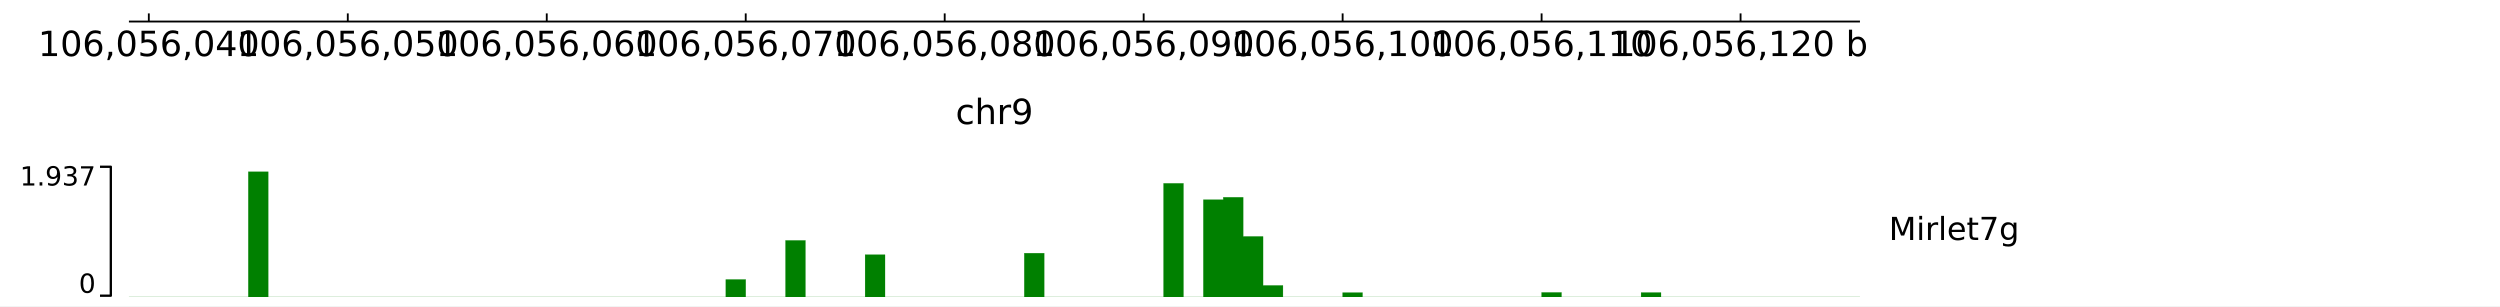
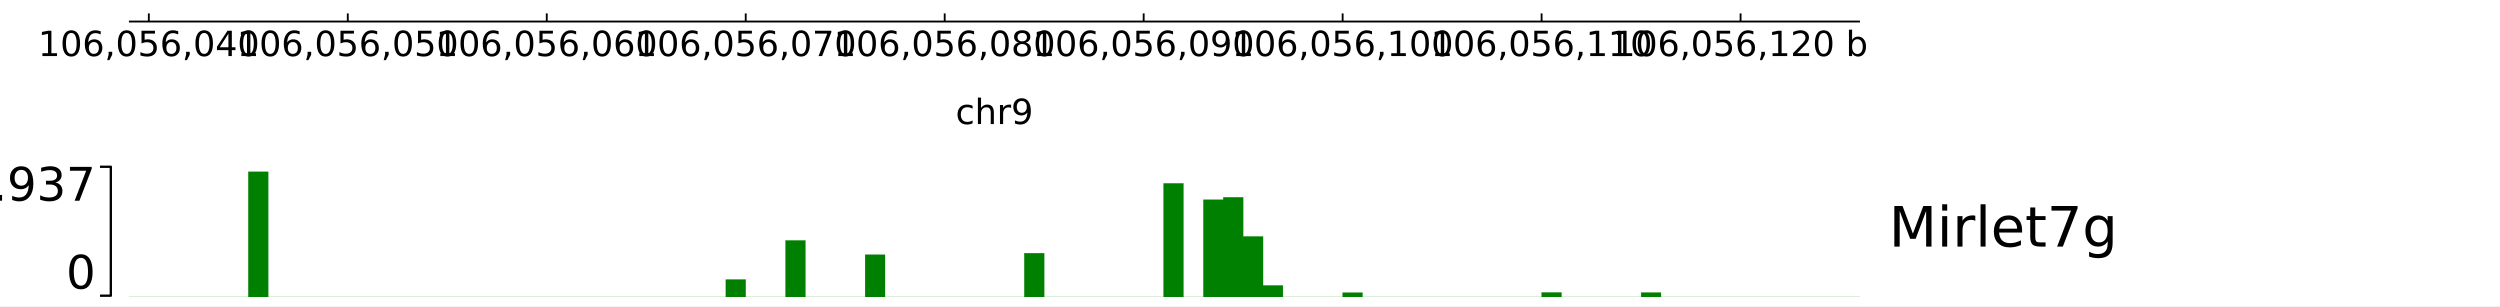
<svg xmlns="http://www.w3.org/2000/svg" xmlns:xlink="http://www.w3.org/1999/xlink" width="1077.165pt" height="131.932pt" viewBox="0 0 1077.165 131.932" version="1.1">
  <defs>
    <style type="text/css">*{stroke-linejoin: round; stroke-linecap: butt}</style>
  </defs>
  <g id="figure_1">
    <g id="patch_1">
      <path d="M 0 131.932  L 1077.165 131.932  L 1077.165 0  L 0 0  z " style="fill: #ffffff" />
    </g>
    <g id="axes_1">
      <g id="mpl_toolkits.axisartist.axis_artist_1">
        <defs>
-           <path id="mb46569df57" d="M 0 0  L 0 -3.5  " style="stroke: #000000; stroke-width: 0.8" />
+           <path id="m7ec5754e52" d="M 0 0  L 0 -3.5  " style="stroke: #000000; stroke-width: 0.8" />
        </defs>
        <g>
-           <use xlink:href="#mb46569df57" x="64.121" y="9.273" style="fill: none; stroke: #000000; stroke-width: 0.8" />
-         </g>
-         <g>
-           <use xlink:href="#mb46569df57" x="149.851" y="9.273" style="fill: none; stroke: #000000; stroke-width: 0.8" />
-         </g>
-         <g>
-           <use xlink:href="#mb46569df57" x="235.58" y="9.273" style="fill: none; stroke: #000000; stroke-width: 0.8" />
-         </g>
-         <g>
-           <use xlink:href="#mb46569df57" x="321.309" y="9.273" style="fill: none; stroke: #000000; stroke-width: 0.8" />
-         </g>
-         <g>
-           <use xlink:href="#mb46569df57" x="407.038" y="9.273" style="fill: none; stroke: #000000; stroke-width: 0.8" />
-         </g>
-         <g>
-           <use xlink:href="#mb46569df57" x="492.767" y="9.273" style="fill: none; stroke: #000000; stroke-width: 0.8" />
-         </g>
-         <g>
-           <use xlink:href="#mb46569df57" x="578.496" y="9.273" style="fill: none; stroke: #000000; stroke-width: 0.8" />
-         </g>
-         <g>
-           <use xlink:href="#mb46569df57" x="664.226" y="9.273" style="fill: none; stroke: #000000; stroke-width: 0.8" />
-         </g>
-         <g>
-           <use xlink:href="#mb46569df57" x="749.955" y="9.273" style="fill: none; stroke: #000000; stroke-width: 0.8" />
+           <use xlink:href="#m7ec5754e52" x="64.121" y="9.273" style="fill: none; stroke: #000000; stroke-width: 0.8" />
+         </g>
+         <g>
+           <use xlink:href="#m7ec5754e52" x="149.851" y="9.273" style="fill: none; stroke: #000000; stroke-width: 0.8" />
+         </g>
+         <g>
+           <use xlink:href="#m7ec5754e52" x="235.58" y="9.273" style="fill: none; stroke: #000000; stroke-width: 0.8" />
+         </g>
+         <g>
+           <use xlink:href="#m7ec5754e52" x="321.309" y="9.273" style="fill: none; stroke: #000000; stroke-width: 0.8" />
+         </g>
+         <g>
+           <use xlink:href="#m7ec5754e52" x="407.038" y="9.273" style="fill: none; stroke: #000000; stroke-width: 0.8" />
+         </g>
+         <g>
+           <use xlink:href="#m7ec5754e52" x="492.767" y="9.273" style="fill: none; stroke: #000000; stroke-width: 0.8" />
+         </g>
+         <g>
+           <use xlink:href="#m7ec5754e52" x="578.496" y="9.273" style="fill: none; stroke: #000000; stroke-width: 0.8" />
+         </g>
+         <g>
+           <use xlink:href="#m7ec5754e52" x="664.226" y="9.273" style="fill: none; stroke: #000000; stroke-width: 0.8" />
+         </g>
+         <g>
+           <use xlink:href="#m7ec5754e52" x="749.955" y="9.273" style="fill: none; stroke: #000000; stroke-width: 0.8" />
        </g>
        <g id="text_1">
          <g transform="translate(16.40728 24.17057)scale(0.15 -0.15)">
            <defs>
              <path id="DejaVuSans-31" d="M 794 531  L 1825 531  L 1825 4091  L 703 3866  L 703 4441  L 1819 4666  L 2450 4666  L 2450 531  L 3481 531  L 3481 0  L 794 0  L 794 531  z " transform="scale(0.015625)" />
              <path id="DejaVuSans-30" d="M 2034 4250  Q 1547 4250 1301 3770  Q 1056 3291 1056 2328  Q 1056 1369 1301 889  Q 1547 409 2034 409  Q 2525 409 2770 889  Q 3016 1369 3016 2328  Q 3016 3291 2770 3770  Q 2525 4250 2034 4250  z M 2034 4750  Q 2819 4750 3233 4129  Q 3647 3509 3647 2328  Q 3647 1150 3233 529  Q 2819 -91 2034 -91  Q 1250 -91 836 529  Q 422 1150 422 2328  Q 422 3509 836 4129  Q 1250 4750 2034 4750  z " transform="scale(0.015625)" />
              <path id="DejaVuSans-36" d="M 2113 2584  Q 1688 2584 1439 2293  Q 1191 2003 1191 1497  Q 1191 994 1439 701  Q 1688 409 2113 409  Q 2538 409 2786 701  Q 3034 994 3034 1497  Q 3034 2003 2786 2293  Q 2538 2584 2113 2584  z M 3366 4563  L 3366 3988  Q 3128 4100 2886 4159  Q 2644 4219 2406 4219  Q 1781 4219 1451 3797  Q 1122 3375 1075 2522  Q 1259 2794 1537 2939  Q 1816 3084 2150 3084  Q 2853 3084 3261 2657  Q 3669 2231 3669 1497  Q 3669 778 3244 343  Q 2819 -91 2113 -91  Q 1303 -91 875 529  Q 447 1150 447 2328  Q 447 3434 972 4092  Q 1497 4750 2381 4750  Q 2619 4750 2861 4703  Q 3103 4656 3366 4563  z " transform="scale(0.015625)" />
              <path id="DejaVuSans-2c" d="M 750 794  L 1409 794  L 1409 256  L 897 -744  L 494 -744  L 750 256  L 750 794  z " transform="scale(0.015625)" />
              <path id="DejaVuSans-35" d="M 691 4666  L 3169 4666  L 3169 4134  L 1269 4134  L 1269 2991  Q 1406 3038 1543 3061  Q 1681 3084 1819 3084  Q 2600 3084 3056 2656  Q 3513 2228 3513 1497  Q 3513 744 3044 326  Q 2575 -91 1722 -91  Q 1428 -91 1123 -41  Q 819 9 494 109  L 494 744  Q 775 591 1075 516  Q 1375 441 1709 441  Q 2250 441 2565 725  Q 2881 1009 2881 1497  Q 2881 1984 2565 2268  Q 2250 2553 1709 2553  Q 1456 2553 1204 2497  Q 953 2441 691 2322  L 691 4666  z " transform="scale(0.015625)" />
              <path id="DejaVuSans-34" d="M 2419 4116  L 825 1625  L 2419 1625  L 2419 4116  z M 2253 4666  L 3047 4666  L 3047 1625  L 3713 1625  L 3713 1100  L 3047 1100  L 3047 0  L 2419 0  L 2419 1100  L 313 1100  L 313 1709  L 2253 4666  z " transform="scale(0.015625)" />
            </defs>
            <use xlink:href="#DejaVuSans-31" />
            <use xlink:href="#DejaVuSans-30" x="63.623" />
            <use xlink:href="#DejaVuSans-36" x="127.246" />
            <use xlink:href="#DejaVuSans-2c" x="190.869" />
            <use xlink:href="#DejaVuSans-30" x="222.656" />
            <use xlink:href="#DejaVuSans-35" x="286.279" />
            <use xlink:href="#DejaVuSans-36" x="349.902" />
            <use xlink:href="#DejaVuSans-2c" x="413.525" />
            <use xlink:href="#DejaVuSans-30" x="445.312" />
            <use xlink:href="#DejaVuSans-34" x="508.936" />
            <use xlink:href="#DejaVuSans-30" x="572.559" />
          </g>
        </g>
        <g id="text_2">
          <g transform="translate(102.1365 24.17057)scale(0.15 -0.15)">
            <use xlink:href="#DejaVuSans-31" />
            <use xlink:href="#DejaVuSans-30" x="63.623" />
            <use xlink:href="#DejaVuSans-36" x="127.246" />
            <use xlink:href="#DejaVuSans-2c" x="190.869" />
            <use xlink:href="#DejaVuSans-30" x="222.656" />
            <use xlink:href="#DejaVuSans-35" x="286.279" />
            <use xlink:href="#DejaVuSans-36" x="349.902" />
            <use xlink:href="#DejaVuSans-2c" x="413.525" />
            <use xlink:href="#DejaVuSans-30" x="445.312" />
            <use xlink:href="#DejaVuSans-35" x="508.936" />
            <use xlink:href="#DejaVuSans-30" x="572.559" />
          </g>
        </g>
        <g id="text_3">
          <g transform="translate(187.8657 24.17057)scale(0.15 -0.15)">
            <use xlink:href="#DejaVuSans-31" />
            <use xlink:href="#DejaVuSans-30" x="63.623" />
            <use xlink:href="#DejaVuSans-36" x="127.246" />
            <use xlink:href="#DejaVuSans-2c" x="190.869" />
            <use xlink:href="#DejaVuSans-30" x="222.656" />
            <use xlink:href="#DejaVuSans-35" x="286.279" />
            <use xlink:href="#DejaVuSans-36" x="349.902" />
            <use xlink:href="#DejaVuSans-2c" x="413.525" />
            <use xlink:href="#DejaVuSans-30" x="445.312" />
            <use xlink:href="#DejaVuSans-36" x="508.936" />
            <use xlink:href="#DejaVuSans-30" x="572.559" />
          </g>
        </g>
        <g id="text_4">
          <g transform="translate(273.5949 24.17057)scale(0.15 -0.15)">
            <defs>
              <path id="DejaVuSans-37" d="M 525 4666  L 3525 4666  L 3525 4397  L 1831 0  L 1172 0  L 2766 4134  L 525 4134  L 525 4666  z " transform="scale(0.015625)" />
            </defs>
            <use xlink:href="#DejaVuSans-31" />
            <use xlink:href="#DejaVuSans-30" x="63.623" />
            <use xlink:href="#DejaVuSans-36" x="127.246" />
            <use xlink:href="#DejaVuSans-2c" x="190.869" />
            <use xlink:href="#DejaVuSans-30" x="222.656" />
            <use xlink:href="#DejaVuSans-35" x="286.279" />
            <use xlink:href="#DejaVuSans-36" x="349.902" />
            <use xlink:href="#DejaVuSans-2c" x="413.525" />
            <use xlink:href="#DejaVuSans-30" x="445.312" />
            <use xlink:href="#DejaVuSans-37" x="508.936" />
            <use xlink:href="#DejaVuSans-30" x="572.559" />
          </g>
        </g>
        <g id="text_5">
          <g transform="translate(359.324 24.17057)scale(0.15 -0.15)">
            <defs>
              <path id="DejaVuSans-38" d="M 2034 2216  Q 1584 2216 1326 1975  Q 1069 1734 1069 1313  Q 1069 891 1326 650  Q 1584 409 2034 409  Q 2484 409 2743 651  Q 3003 894 3003 1313  Q 3003 1734 2745 1975  Q 2488 2216 2034 2216  z M 1403 2484  Q 997 2584 770 2862  Q 544 3141 544 3541  Q 544 4100 942 4425  Q 1341 4750 2034 4750  Q 2731 4750 3128 4425  Q 3525 4100 3525 3541  Q 3525 3141 3298 2862  Q 3072 2584 2669 2484  Q 3125 2378 3379 2068  Q 3634 1759 3634 1313  Q 3634 634 3220 271  Q 2806 -91 2034 -91  Q 1263 -91 848 271  Q 434 634 434 1313  Q 434 1759 690 2068  Q 947 2378 1403 2484  z M 1172 3481  Q 1172 3119 1398 2916  Q 1625 2713 2034 2713  Q 2441 2713 2670 2916  Q 2900 3119 2900 3481  Q 2900 3844 2670 4047  Q 2441 4250 2034 4250  Q 1625 4250 1398 4047  Q 1172 3844 1172 3481  z " transform="scale(0.015625)" />
            </defs>
            <use xlink:href="#DejaVuSans-31" />
            <use xlink:href="#DejaVuSans-30" x="63.623" />
            <use xlink:href="#DejaVuSans-36" x="127.246" />
            <use xlink:href="#DejaVuSans-2c" x="190.869" />
            <use xlink:href="#DejaVuSans-30" x="222.656" />
            <use xlink:href="#DejaVuSans-35" x="286.279" />
            <use xlink:href="#DejaVuSans-36" x="349.902" />
            <use xlink:href="#DejaVuSans-2c" x="413.525" />
            <use xlink:href="#DejaVuSans-30" x="445.312" />
            <use xlink:href="#DejaVuSans-38" x="508.936" />
            <use xlink:href="#DejaVuSans-30" x="572.559" />
          </g>
        </g>
        <g id="text_6">
          <g transform="translate(445.0532 24.17057)scale(0.15 -0.15)">
            <defs>
              <path id="DejaVuSans-39" d="M 703 97  L 703 672  Q 941 559 1184 500  Q 1428 441 1663 441  Q 2288 441 2617 861  Q 2947 1281 2994 2138  Q 2813 1869 2534 1725  Q 2256 1581 1919 1581  Q 1219 1581 811 2004  Q 403 2428 403 3163  Q 403 3881 828 4315  Q 1253 4750 1959 4750  Q 2769 4750 3195 4129  Q 3622 3509 3622 2328  Q 3622 1225 3098 567  Q 2575 -91 1691 -91  Q 1453 -91 1209 -44  Q 966 3 703 97  z M 1959 2075  Q 2384 2075 2632 2365  Q 2881 2656 2881 3163  Q 2881 3666 2632 3958  Q 2384 4250 1959 4250  Q 1534 4250 1286 3958  Q 1038 3666 1038 3163  Q 1038 2656 1286 2365  Q 1534 2075 1959 2075  z " transform="scale(0.015625)" />
            </defs>
            <use xlink:href="#DejaVuSans-31" />
            <use xlink:href="#DejaVuSans-30" x="63.623" />
            <use xlink:href="#DejaVuSans-36" x="127.246" />
            <use xlink:href="#DejaVuSans-2c" x="190.869" />
            <use xlink:href="#DejaVuSans-30" x="222.656" />
            <use xlink:href="#DejaVuSans-35" x="286.279" />
            <use xlink:href="#DejaVuSans-36" x="349.902" />
            <use xlink:href="#DejaVuSans-2c" x="413.525" />
            <use xlink:href="#DejaVuSans-30" x="445.312" />
            <use xlink:href="#DejaVuSans-39" x="508.936" />
            <use xlink:href="#DejaVuSans-30" x="572.559" />
          </g>
        </g>
        <g id="text_7">
          <g transform="translate(530.7824 24.17057)scale(0.15 -0.15)">
            <use xlink:href="#DejaVuSans-31" />
            <use xlink:href="#DejaVuSans-30" x="63.623" />
            <use xlink:href="#DejaVuSans-36" x="127.246" />
            <use xlink:href="#DejaVuSans-2c" x="190.869" />
            <use xlink:href="#DejaVuSans-30" x="222.656" />
            <use xlink:href="#DejaVuSans-35" x="286.279" />
            <use xlink:href="#DejaVuSans-36" x="349.902" />
            <use xlink:href="#DejaVuSans-2c" x="413.525" />
            <use xlink:href="#DejaVuSans-31" x="445.312" />
            <use xlink:href="#DejaVuSans-30" x="508.936" />
            <use xlink:href="#DejaVuSans-30" x="572.559" />
          </g>
        </g>
        <g id="text_8">
          <g transform="translate(616.5116 24.17057)scale(0.15 -0.15)">
            <use xlink:href="#DejaVuSans-31" />
            <use xlink:href="#DejaVuSans-30" x="63.623" />
            <use xlink:href="#DejaVuSans-36" x="127.246" />
            <use xlink:href="#DejaVuSans-2c" x="190.869" />
            <use xlink:href="#DejaVuSans-30" x="222.656" />
            <use xlink:href="#DejaVuSans-35" x="286.279" />
            <use xlink:href="#DejaVuSans-36" x="349.902" />
            <use xlink:href="#DejaVuSans-2c" x="413.525" />
            <use xlink:href="#DejaVuSans-31" x="445.312" />
            <use xlink:href="#DejaVuSans-31" x="508.936" />
            <use xlink:href="#DejaVuSans-30" x="572.559" />
          </g>
        </g>
        <g id="text_9">
          <g transform="translate(695.0959 24.17057)scale(0.15 -0.15)">
            <defs>
              <path id="DejaVuSans-32" d="M 1228 531  L 3431 531  L 3431 0  L 469 0  L 469 531  Q 828 903 1448 1529  Q 2069 2156 2228 2338  Q 2531 2678 2651 2914  Q 2772 3150 2772 3378  Q 2772 3750 2511 3984  Q 2250 4219 1831 4219  Q 1534 4219 1204 4116  Q 875 4013 500 3803  L 500 4441  Q 881 4594 1212 4672  Q 1544 4750 1819 4750  Q 2544 4750 2975 4387  Q 3406 4025 3406 3419  Q 3406 3131 3298 2873  Q 3191 2616 2906 2266  Q 2828 2175 2409 1742  Q 1991 1309 1228 531  z " transform="scale(0.015625)" />
              <path id="DejaVuSans-20" transform="scale(0.015625)" />
              <path id="DejaVuSans-62" d="M 3116 1747  Q 3116 2381 2855 2742  Q 2594 3103 2138 3103  Q 1681 3103 1420 2742  Q 1159 2381 1159 1747  Q 1159 1113 1420 752  Q 1681 391 2138 391  Q 2594 391 2855 752  Q 3116 1113 3116 1747  z M 1159 2969  Q 1341 3281 1617 3432  Q 1894 3584 2278 3584  Q 2916 3584 3314 3078  Q 3713 2572 3713 1747  Q 3713 922 3314 415  Q 2916 -91 2278 -91  Q 1894 -91 1617 61  Q 1341 213 1159 525  L 1159 0  L 581 0  L 581 4863  L 1159 4863  L 1159 2969  z " transform="scale(0.015625)" />
            </defs>
            <use xlink:href="#DejaVuSans-31" />
            <use xlink:href="#DejaVuSans-30" x="63.623" />
            <use xlink:href="#DejaVuSans-36" x="127.246" />
            <use xlink:href="#DejaVuSans-2c" x="190.869" />
            <use xlink:href="#DejaVuSans-30" x="222.656" />
            <use xlink:href="#DejaVuSans-35" x="286.279" />
            <use xlink:href="#DejaVuSans-36" x="349.902" />
            <use xlink:href="#DejaVuSans-2c" x="413.525" />
            <use xlink:href="#DejaVuSans-31" x="445.312" />
            <use xlink:href="#DejaVuSans-32" x="508.936" />
            <use xlink:href="#DejaVuSans-30" x="572.559" />
            <use xlink:href="#DejaVuSans-20" x="636.182" />
            <use xlink:href="#DejaVuSans-62" x="667.969" />
          </g>
        </g>
        <g id="patch_2">
-           <path d="M 55.548 9.273  L 801.392 9.273  " clip-path="url(#pe3d23abc02)" style="fill: none; stroke: #000000; stroke-width: 0.8; stroke-linecap: square" />
+           <path d="M 55.548 9.273  L 801.392 9.273  " clip-path="url(#p5d21f06c8c)" style="fill: none; stroke: #000000; stroke-width: 0.8; stroke-linecap: square" />
        </g>
      </g>
      <g id="text_10">
        <g transform="translate(411.7384 53.45653)scale(0.15 -0.15)">
          <defs>
            <path id="DejaVuSans-63" d="M 3122 3366  L 3122 2828  Q 2878 2963 2633 3030  Q 2388 3097 2138 3097  Q 1578 3097 1268 2742  Q 959 2388 959 1747  Q 959 1106 1268 751  Q 1578 397 2138 397  Q 2388 397 2633 464  Q 2878 531 3122 666  L 3122 134  Q 2881 22 2623 -34  Q 2366 -91 2075 -91  Q 1284 -91 818 406  Q 353 903 353 1747  Q 353 2603 823 3093  Q 1294 3584 2113 3584  Q 2378 3584 2631 3529  Q 2884 3475 3122 3366  z " transform="scale(0.015625)" />
            <path id="DejaVuSans-68" d="M 3513 2113  L 3513 0  L 2938 0  L 2938 2094  Q 2938 2591 2744 2837  Q 2550 3084 2163 3084  Q 1697 3084 1428 2787  Q 1159 2491 1159 1978  L 1159 0  L 581 0  L 581 4863  L 1159 4863  L 1159 2956  Q 1366 3272 1645 3428  Q 1925 3584 2291 3584  Q 2894 3584 3203 3211  Q 3513 2838 3513 2113  z " transform="scale(0.015625)" />
            <path id="DejaVuSans-72" d="M 2631 2963  Q 2534 3019 2420 3045  Q 2306 3072 2169 3072  Q 1681 3072 1420 2755  Q 1159 2438 1159 1844  L 1159 0  L 581 0  L 581 3500  L 1159 3500  L 1159 2956  Q 1341 3275 1631 3429  Q 1922 3584 2338 3584  Q 2397 3584 2469 3576  Q 2541 3569 2628 3553  L 2631 2963  z " transform="scale(0.015625)" />
          </defs>
          <use xlink:href="#DejaVuSans-63" />
          <use xlink:href="#DejaVuSans-68" x="54.98" />
          <use xlink:href="#DejaVuSans-72" x="118.359" />
          <use xlink:href="#DejaVuSans-39" x="159.473" />
        </g>
      </g>
    </g>
    <g id="axes_2" />
    <g id="axes_3" />
    <g id="axes_4" />
    <g id="axes_5" />
    <g id="axes_6" />
    <g id="axes_7">
      <g id="PolyCollection_1">
        <defs>
-           <path id="md9e961bd34" d="M 55.548 -3.958  L 55.548 -3.958  L 64.121 -3.958  L 64.121 -3.958  L 72.694 -3.958  L 72.694 -3.958  L 81.267 -3.958  L 81.267 -3.958  L 89.84 -3.958  L 89.84 -3.958  L 98.413 -3.958  L 98.413 -3.958  L 106.986 -3.958  L 106.986 -57.951  L 115.559 -57.951  L 115.559 -3.958  L 124.132 -3.958  L 124.132 -3.958  L 132.705 -3.958  L 132.705 -3.958  L 141.278 -3.958  L 141.278 -3.958  L 149.851 -3.958  L 149.851 -3.958  L 158.423 -3.958  L 158.423 -3.958  L 166.996 -3.958  L 166.996 -3.958  L 175.569 -3.958  L 175.569 -3.958  L 184.142 -3.958  L 184.142 -3.958  L 192.715 -3.958  L 192.715 -3.958  L 201.288 -3.958  L 201.288 -3.958  L 209.861 -3.958  L 209.861 -3.958  L 218.434 -3.958  L 218.434 -3.958  L 227.007 -3.958  L 227.007 -3.958  L 235.58 -3.958  L 235.58 -3.958  L 244.153 -3.958  L 244.153 -3.958  L 252.726 -3.958  L 252.726 -3.958  L 261.298 -3.958  L 261.298 -3.958  L 269.871 -3.958  L 269.871 -3.958  L 278.444 -3.958  L 278.444 -3.958  L 287.017 -3.958  L 287.017 -3.958  L 295.59 -3.958  L 295.59 -3.958  L 304.163 -3.958  L 304.163 -3.958  L 312.736 -3.958  L 312.736 -11.509  L 321.309 -11.509  L 321.309 -3.958  L 329.882 -3.958  L 329.882 -3.958  L 338.455 -3.958  L 338.455 -28.361  L 347.028 -28.361  L 347.028 -3.958  L 355.601 -3.958  L 355.601 -3.958  L 364.174 -3.958  L 364.174 -3.958  L 372.746 -3.958  L 372.746 -22.19  L 381.319 -22.19  L 381.319 -3.958  L 389.892 -3.958  L 389.892 -3.958  L 398.465 -3.958  L 398.465 -3.958  L 407.038 -3.958  L 407.038 -3.958  L 415.611 -3.958  L 415.611 -3.958  L 424.184 -3.958  L 424.184 -3.958  L 432.757 -3.958  L 432.757 -3.958  L 441.33 -3.958  L 441.33 -22.835  L 449.903 -22.835  L 449.903 -3.958  L 458.476 -3.958  L 458.476 -3.958  L 467.049 -3.958  L 467.049 -3.958  L 475.621 -3.958  L 475.621 -3.958  L 484.194 -3.958  L 484.194 -3.958  L 492.767 -3.958  L 492.767 -3.958  L 501.34 -3.958  L 501.34 -52.93  L 509.913 -52.93  L 509.913 -3.958  L 518.486 -3.958  L 518.486 -45.874  L 527.059 -45.874  L 527.059 -46.924  L 535.632 -46.924  L 535.632 -30.043  L 544.205 -30.043  L 544.205 -8.935  L 552.778 -8.935  L 552.778 -3.958  L 561.351 -3.958  L 561.351 -3.958  L 569.924 -3.958  L 569.924 -3.958  L 578.496 -3.958  L 578.496 -5.85  L 587.069 -5.85  L 587.069 -3.958  L 595.642 -3.958  L 595.642 -3.958  L 604.215 -3.958  L 604.215 -3.958  L 612.788 -3.958  L 612.788 -3.958  L 621.361 -3.958  L 621.361 -3.958  L 629.934 -3.958  L 629.934 -3.958  L 638.507 -3.958  L 638.507 -3.958  L 647.08 -3.958  L 647.08 -3.958  L 655.653 -3.958  L 655.653 -3.958  L 664.226 -3.958  L 664.226 -5.912  L 672.799 -5.912  L 672.799 -3.958  L 681.372 -3.958  L 681.372 -3.958  L 689.944 -3.958  L 689.944 -3.958  L 698.517 -3.958  L 698.517 -3.958  L 707.09 -3.958  L 707.09 -5.875  L 715.663 -5.875  L 715.663 -3.958  L 724.236 -3.958  L 724.236 -3.958  L 732.809 -3.958  L 732.809 -3.958  L 741.382 -3.958  L 741.382 -3.958  L 749.955 -3.958  L 749.955 -3.958  L 758.528 -3.958  L 758.528 -3.958  L 767.101 -3.958  L 767.101 -3.958  L 775.674 -3.958  L 775.674 -3.958  L 784.247 -3.958  L 784.247 -3.958  L 792.819 -3.958  L 792.819 -3.958  L 801.392 -3.958  L 801.392 -3.958  L 801.392 -3.958  L 792.819 -3.958  L 792.819 -3.958  L 784.247 -3.958  L 784.247 -3.958  L 775.674 -3.958  L 775.674 -3.958  L 767.101 -3.958  L 767.101 -3.958  L 758.528 -3.958  L 758.528 -3.958  L 749.955 -3.958  L 749.955 -3.958  L 741.382 -3.958  L 741.382 -3.958  L 732.809 -3.958  L 732.809 -3.958  L 724.236 -3.958  L 724.236 -3.958  L 715.663 -3.958  L 715.663 -3.958  L 707.09 -3.958  L 707.09 -3.958  L 698.517 -3.958  L 698.517 -3.958  L 689.944 -3.958  L 689.944 -3.958  L 681.372 -3.958  L 681.372 -3.958  L 672.799 -3.958  L 672.799 -3.958  L 664.226 -3.958  L 664.226 -3.958  L 655.653 -3.958  L 655.653 -3.958  L 647.08 -3.958  L 647.08 -3.958  L 638.507 -3.958  L 638.507 -3.958  L 629.934 -3.958  L 629.934 -3.958  L 621.361 -3.958  L 621.361 -3.958  L 612.788 -3.958  L 612.788 -3.958  L 604.215 -3.958  L 604.215 -3.958  L 595.642 -3.958  L 595.642 -3.958  L 587.069 -3.958  L 587.069 -3.958  L 578.496 -3.958  L 578.496 -3.958  L 569.924 -3.958  L 569.924 -3.958  L 561.351 -3.958  L 561.351 -3.958  L 552.778 -3.958  L 552.778 -3.958  L 544.205 -3.958  L 544.205 -3.958  L 535.632 -3.958  L 535.632 -3.958  L 527.059 -3.958  L 527.059 -3.958  L 518.486 -3.958  L 518.486 -3.958  L 509.913 -3.958  L 509.913 -3.958  L 501.34 -3.958  L 501.34 -3.958  L 492.767 -3.958  L 492.767 -3.958  L 484.194 -3.958  L 484.194 -3.958  L 475.621 -3.958  L 475.621 -3.958  L 467.049 -3.958  L 467.049 -3.958  L 458.476 -3.958  L 458.476 -3.958  L 449.903 -3.958  L 449.903 -3.958  L 441.33 -3.958  L 441.33 -3.958  L 432.757 -3.958  L 432.757 -3.958  L 424.184 -3.958  L 424.184 -3.958  L 415.611 -3.958  L 415.611 -3.958  L 407.038 -3.958  L 407.038 -3.958  L 398.465 -3.958  L 398.465 -3.958  L 389.892 -3.958  L 389.892 -3.958  L 381.319 -3.958  L 381.319 -3.958  L 372.746 -3.958  L 372.746 -3.958  L 364.174 -3.958  L 364.174 -3.958  L 355.601 -3.958  L 355.601 -3.958  L 347.028 -3.958  L 347.028 -3.958  L 338.455 -3.958  L 338.455 -3.958  L 329.882 -3.958  L 329.882 -3.958  L 321.309 -3.958  L 321.309 -3.958  L 312.736 -3.958  L 312.736 -3.958  L 304.163 -3.958  L 304.163 -3.958  L 295.59 -3.958  L 295.59 -3.958  L 287.017 -3.958  L 287.017 -3.958  L 278.444 -3.958  L 278.444 -3.958  L 269.871 -3.958  L 269.871 -3.958  L 261.298 -3.958  L 261.298 -3.958  L 252.726 -3.958  L 252.726 -3.958  L 244.153 -3.958  L 244.153 -3.958  L 235.58 -3.958  L 235.58 -3.958  L 227.007 -3.958  L 227.007 -3.958  L 218.434 -3.958  L 218.434 -3.958  L 209.861 -3.958  L 209.861 -3.958  L 201.288 -3.958  L 201.288 -3.958  L 192.715 -3.958  L 192.715 -3.958  L 184.142 -3.958  L 184.142 -3.958  L 175.569 -3.958  L 175.569 -3.958  L 166.996 -3.958  L 166.996 -3.958  L 158.423 -3.958  L 158.423 -3.958  L 149.851 -3.958  L 149.851 -3.958  L 141.278 -3.958  L 141.278 -3.958  L 132.705 -3.958  L 132.705 -3.958  L 124.132 -3.958  L 124.132 -3.958  L 115.559 -3.958  L 115.559 -3.958  L 106.986 -3.958  L 106.986 -3.958  L 98.413 -3.958  L 98.413 -3.958  L 89.84 -3.958  L 89.84 -3.958  L 81.267 -3.958  L 81.267 -3.958  L 72.694 -3.958  L 72.694 -3.958  L 64.121 -3.958  L 64.121 -3.958  L 55.548 -3.958  z " style="stroke: #008000; stroke-width: 0.1" />
+           <path id="m5e83cec14a" d="M 55.548 -3.958  L 55.548 -3.958  L 64.121 -3.958  L 64.121 -3.958  L 72.694 -3.958  L 72.694 -3.958  L 81.267 -3.958  L 81.267 -3.958  L 89.84 -3.958  L 89.84 -3.958  L 98.413 -3.958  L 98.413 -3.958  L 106.986 -3.958  L 106.986 -57.951  L 115.559 -57.951  L 115.559 -3.958  L 124.132 -3.958  L 124.132 -3.958  L 132.705 -3.958  L 132.705 -3.958  L 141.278 -3.958  L 141.278 -3.958  L 149.851 -3.958  L 149.851 -3.958  L 158.423 -3.958  L 158.423 -3.958  L 166.996 -3.958  L 166.996 -3.958  L 175.569 -3.958  L 175.569 -3.958  L 184.142 -3.958  L 184.142 -3.958  L 192.715 -3.958  L 192.715 -3.958  L 201.288 -3.958  L 201.288 -3.958  L 209.861 -3.958  L 209.861 -3.958  L 218.434 -3.958  L 218.434 -3.958  L 227.007 -3.958  L 227.007 -3.958  L 235.58 -3.958  L 235.58 -3.958  L 244.153 -3.958  L 244.153 -3.958  L 252.726 -3.958  L 252.726 -3.958  L 261.298 -3.958  L 261.298 -3.958  L 269.871 -3.958  L 269.871 -3.958  L 278.444 -3.958  L 278.444 -3.958  L 287.017 -3.958  L 287.017 -3.958  L 295.59 -3.958  L 295.59 -3.958  L 304.163 -3.958  L 304.163 -3.958  L 312.736 -3.958  L 312.736 -11.509  L 321.309 -11.509  L 321.309 -3.958  L 329.882 -3.958  L 329.882 -3.958  L 338.455 -3.958  L 338.455 -28.361  L 347.028 -28.361  L 347.028 -3.958  L 355.601 -3.958  L 355.601 -3.958  L 364.174 -3.958  L 364.174 -3.958  L 372.746 -3.958  L 372.746 -22.19  L 381.319 -22.19  L 381.319 -3.958  L 389.892 -3.958  L 389.892 -3.958  L 398.465 -3.958  L 398.465 -3.958  L 407.038 -3.958  L 407.038 -3.958  L 415.611 -3.958  L 415.611 -3.958  L 424.184 -3.958  L 424.184 -3.958  L 432.757 -3.958  L 432.757 -3.958  L 441.33 -3.958  L 441.33 -22.835  L 449.903 -22.835  L 449.903 -3.958  L 458.476 -3.958  L 458.476 -3.958  L 467.049 -3.958  L 467.049 -3.958  L 475.621 -3.958  L 475.621 -3.958  L 484.194 -3.958  L 484.194 -3.958  L 492.767 -3.958  L 492.767 -3.958  L 501.34 -3.958  L 501.34 -52.93  L 509.913 -52.93  L 509.913 -3.958  L 518.486 -3.958  L 518.486 -45.874  L 527.059 -45.874  L 527.059 -46.924  L 535.632 -46.924  L 535.632 -30.043  L 544.205 -30.043  L 544.205 -8.935  L 552.778 -8.935  L 552.778 -3.958  L 561.351 -3.958  L 561.351 -3.958  L 569.924 -3.958  L 569.924 -3.958  L 578.496 -3.958  L 578.496 -5.85  L 587.069 -5.85  L 587.069 -3.958  L 595.642 -3.958  L 595.642 -3.958  L 604.215 -3.958  L 604.215 -3.958  L 612.788 -3.958  L 612.788 -3.958  L 621.361 -3.958  L 621.361 -3.958  L 629.934 -3.958  L 629.934 -3.958  L 638.507 -3.958  L 638.507 -3.958  L 647.08 -3.958  L 647.08 -3.958  L 655.653 -3.958  L 655.653 -3.958  L 664.226 -3.958  L 664.226 -5.912  L 672.799 -5.912  L 672.799 -3.958  L 681.372 -3.958  L 681.372 -3.958  L 689.944 -3.958  L 689.944 -3.958  L 698.517 -3.958  L 698.517 -3.958  L 707.09 -3.958  L 707.09 -5.875  L 715.663 -5.875  L 715.663 -3.958  L 724.236 -3.958  L 724.236 -3.958  L 732.809 -3.958  L 732.809 -3.958  L 741.382 -3.958  L 741.382 -3.958  L 749.955 -3.958  L 749.955 -3.958  L 758.528 -3.958  L 758.528 -3.958  L 767.101 -3.958  L 767.101 -3.958  L 775.674 -3.958  L 775.674 -3.958  L 784.247 -3.958  L 784.247 -3.958  L 792.819 -3.958  L 792.819 -3.958  L 801.392 -3.958  L 801.392 -3.958  L 801.392 -3.958  L 792.819 -3.958  L 792.819 -3.958  L 784.247 -3.958  L 784.247 -3.958  L 775.674 -3.958  L 775.674 -3.958  L 767.101 -3.958  L 767.101 -3.958  L 758.528 -3.958  L 758.528 -3.958  L 749.955 -3.958  L 749.955 -3.958  L 741.382 -3.958  L 741.382 -3.958  L 732.809 -3.958  L 732.809 -3.958  L 724.236 -3.958  L 724.236 -3.958  L 715.663 -3.958  L 715.663 -3.958  L 707.09 -3.958  L 707.09 -3.958  L 698.517 -3.958  L 698.517 -3.958  L 689.944 -3.958  L 689.944 -3.958  L 681.372 -3.958  L 681.372 -3.958  L 672.799 -3.958  L 672.799 -3.958  L 664.226 -3.958  L 664.226 -3.958  L 655.653 -3.958  L 655.653 -3.958  L 647.08 -3.958  L 647.08 -3.958  L 638.507 -3.958  L 638.507 -3.958  L 629.934 -3.958  L 629.934 -3.958  L 621.361 -3.958  L 621.361 -3.958  L 612.788 -3.958  L 612.788 -3.958  L 604.215 -3.958  L 604.215 -3.958  L 595.642 -3.958  L 595.642 -3.958  L 587.069 -3.958  L 587.069 -3.958  L 578.496 -3.958  L 578.496 -3.958  L 569.924 -3.958  L 569.924 -3.958  L 561.351 -3.958  L 561.351 -3.958  L 552.778 -3.958  L 552.778 -3.958  L 544.205 -3.958  L 544.205 -3.958  L 535.632 -3.958  L 535.632 -3.958  L 527.059 -3.958  L 527.059 -3.958  L 518.486 -3.958  L 518.486 -3.958  L 509.913 -3.958  L 509.913 -3.958  L 501.34 -3.958  L 501.34 -3.958  L 492.767 -3.958  L 492.767 -3.958  L 484.194 -3.958  L 484.194 -3.958  L 475.621 -3.958  L 475.621 -3.958  L 467.049 -3.958  L 467.049 -3.958  L 458.476 -3.958  L 458.476 -3.958  L 449.903 -3.958  L 449.903 -3.958  L 441.33 -3.958  L 441.33 -3.958  L 432.757 -3.958  L 432.757 -3.958  L 424.184 -3.958  L 424.184 -3.958  L 415.611 -3.958  L 415.611 -3.958  L 407.038 -3.958  L 407.038 -3.958  L 398.465 -3.958  L 398.465 -3.958  L 389.892 -3.958  L 389.892 -3.958  L 381.319 -3.958  L 381.319 -3.958  L 372.746 -3.958  L 372.746 -3.958  L 364.174 -3.958  L 364.174 -3.958  L 355.601 -3.958  L 355.601 -3.958  L 347.028 -3.958  L 347.028 -3.958  L 338.455 -3.958  L 338.455 -3.958  L 329.882 -3.958  L 329.882 -3.958  L 321.309 -3.958  L 321.309 -3.958  L 312.736 -3.958  L 312.736 -3.958  L 304.163 -3.958  L 304.163 -3.958  L 295.59 -3.958  L 295.59 -3.958  L 287.017 -3.958  L 287.017 -3.958  L 278.444 -3.958  L 278.444 -3.958  L 269.871 -3.958  L 269.871 -3.958  L 261.298 -3.958  L 261.298 -3.958  L 252.726 -3.958  L 252.726 -3.958  L 244.153 -3.958  L 244.153 -3.958  L 235.58 -3.958  L 235.58 -3.958  L 227.007 -3.958  L 227.007 -3.958  L 218.434 -3.958  L 218.434 -3.958  L 209.861 -3.958  L 209.861 -3.958  L 201.288 -3.958  L 201.288 -3.958  L 192.715 -3.958  L 192.715 -3.958  L 184.142 -3.958  L 184.142 -3.958  L 175.569 -3.958  L 175.569 -3.958  L 166.996 -3.958  L 166.996 -3.958  L 158.423 -3.958  L 158.423 -3.958  L 149.851 -3.958  L 149.851 -3.958  L 141.278 -3.958  L 141.278 -3.958  L 132.705 -3.958  L 132.705 -3.958  L 124.132 -3.958  L 124.132 -3.958  L 115.559 -3.958  L 115.559 -3.958  L 106.986 -3.958  L 106.986 -3.958  L 98.413 -3.958  L 98.413 -3.958  L 89.84 -3.958  L 89.84 -3.958  L 81.267 -3.958  L 81.267 -3.958  L 72.694 -3.958  L 72.694 -3.958  L 64.121 -3.958  L 64.121 -3.958  L 55.548 -3.958  z " style="stroke: #008000; stroke-width: 0.1" />
        </defs>
-         <g clip-path="url(#pa526f0bf19)">
-           <use xlink:href="#md9e961bd34" x="0" y="131.932" style="fill: #008000; stroke: #008000; stroke-width: 0.1" />
+         <g clip-path="url(#p8c43376fe5)">
+           <use xlink:href="#m5e83cec14a" x="0" y="131.932" style="fill: #008000; stroke: #008000; stroke-width: 0.1" />
        </g>
      </g>
    </g>
    <g id="axes_8">
      <g id="line2d_1">
-         <path d="M 43.087 127.407  L 47.748 127.407  L 47.748 71.848  L 43.087 71.848  " clip-path="url(#p10710eaf15)" style="fill: none; stroke: #000000; stroke-linecap: square" />
+         <path d="M 43.087 127.407  L 47.748 127.407  L 47.748 71.848  L 43.087 71.848  " clip-path="url(#pe6e2b8a78a)" style="fill: none; stroke: #000000; stroke-linecap: square" />
      </g>
      <g id="text_11">
-         <g transform="translate(33.96875 126.1698)scale(0.114 -0.114)">
+         <g transform="translate(28.497 124.3813)scale(0.2 -0.2)">
          <use xlink:href="#DejaVuSans-30" />
        </g>
      </g>
      <g id="text_12">
-         <g transform="translate(8.585942 79.943)scale(0.114 -0.114)">
+         <g transform="translate(-16.03425 86.47766)scale(0.2 -0.2)">
          <defs>
            <path id="DejaVuSans-2e" d="M 684 794  L 1344 794  L 1344 0  L 684 0  L 684 794  z " transform="scale(0.015625)" />
            <path id="DejaVuSans-33" d="M 2597 2516  Q 3050 2419 3304 2112  Q 3559 1806 3559 1356  Q 3559 666 3084 287  Q 2609 -91 1734 -91  Q 1441 -91 1130 -33  Q 819 25 488 141  L 488 750  Q 750 597 1062 519  Q 1375 441 1716 441  Q 2309 441 2620 675  Q 2931 909 2931 1356  Q 2931 1769 2642 2001  Q 2353 2234 1838 2234  L 1294 2234  L 1294 2753  L 1863 2753  Q 2328 2753 2575 2939  Q 2822 3125 2822 3475  Q 2822 3834 2567 4026  Q 2313 4219 1838 4219  Q 1578 4219 1281 4162  Q 984 4106 628 3988  L 628 4550  Q 988 4650 1302 4700  Q 1616 4750 1894 4750  Q 2613 4750 3031 4423  Q 3450 4097 3450 3541  Q 3450 3153 3228 2886  Q 3006 2619 2597 2516  z " transform="scale(0.015625)" />
          </defs>
          <use xlink:href="#DejaVuSans-31" />
          <use xlink:href="#DejaVuSans-2e" x="63.623" />
          <use xlink:href="#DejaVuSans-39" x="95.41" />
          <use xlink:href="#DejaVuSans-33" x="159.033" />
          <use xlink:href="#DejaVuSans-37" x="222.656" />
        </g>
      </g>
    </g>
    <g id="axes_9">
      <g id="text_13">
-         <g transform="translate(813.8542 103.4021)scale(0.1368 -0.1368)">
+         <g transform="translate(813.8542 106.2497)scale(0.24 -0.24)">
          <defs>
            <path id="DejaVuSans-4d" d="M 628 4666  L 1569 4666  L 2759 1491  L 3956 4666  L 4897 4666  L 4897 0  L 4281 0  L 4281 4097  L 3078 897  L 2444 897  L 1241 4097  L 1241 0  L 628 0  L 628 4666  z " transform="scale(0.015625)" />
            <path id="DejaVuSans-69" d="M 603 3500  L 1178 3500  L 1178 0  L 603 0  L 603 3500  z M 603 4863  L 1178 4863  L 1178 4134  L 603 4134  L 603 4863  z " transform="scale(0.015625)" />
            <path id="DejaVuSans-6c" d="M 603 4863  L 1178 4863  L 1178 0  L 603 0  L 603 4863  z " transform="scale(0.015625)" />
            <path id="DejaVuSans-65" d="M 3597 1894  L 3597 1613  L 953 1613  Q 991 1019 1311 708  Q 1631 397 2203 397  Q 2534 397 2845 478  Q 3156 559 3463 722  L 3463 178  Q 3153 47 2828 -22  Q 2503 -91 2169 -91  Q 1331 -91 842 396  Q 353 884 353 1716  Q 353 2575 817 3079  Q 1281 3584 2069 3584  Q 2775 3584 3186 3129  Q 3597 2675 3597 1894  z M 3022 2063  Q 3016 2534 2758 2815  Q 2500 3097 2075 3097  Q 1594 3097 1305 2825  Q 1016 2553 972 2059  L 3022 2063  z " transform="scale(0.015625)" />
            <path id="DejaVuSans-74" d="M 1172 4494  L 1172 3500  L 2356 3500  L 2356 3053  L 1172 3053  L 1172 1153  Q 1172 725 1289 603  Q 1406 481 1766 481  L 2356 481  L 2356 0  L 1766 0  Q 1100 0 847 248  Q 594 497 594 1153  L 594 3053  L 172 3053  L 172 3500  L 594 3500  L 594 4494  L 1172 4494  z " transform="scale(0.015625)" />
            <path id="DejaVuSans-67" d="M 2906 1791  Q 2906 2416 2648 2759  Q 2391 3103 1925 3103  Q 1463 3103 1205 2759  Q 947 2416 947 1791  Q 947 1169 1205 825  Q 1463 481 1925 481  Q 2391 481 2648 825  Q 2906 1169 2906 1791  z M 3481 434  Q 3481 -459 3084 -895  Q 2688 -1331 1869 -1331  Q 1566 -1331 1297 -1286  Q 1028 -1241 775 -1147  L 775 -588  Q 1028 -725 1275 -790  Q 1522 -856 1778 -856  Q 2344 -856 2625 -561  Q 2906 -266 2906 331  L 2906 616  Q 2728 306 2450 153  Q 2172 0 1784 0  Q 1141 0 747 490  Q 353 981 353 1791  Q 353 2603 747 3093  Q 1141 3584 1784 3584  Q 2172 3584 2450 3431  Q 2728 3278 2906 2969  L 2906 3500  L 3481 3500  L 3481 434  z " transform="scale(0.015625)" />
          </defs>
          <use xlink:href="#DejaVuSans-4d" />
          <use xlink:href="#DejaVuSans-69" x="86.279" />
          <use xlink:href="#DejaVuSans-72" x="114.062" />
          <use xlink:href="#DejaVuSans-6c" x="155.176" />
          <use xlink:href="#DejaVuSans-65" x="182.959" />
          <use xlink:href="#DejaVuSans-74" x="244.482" />
          <use xlink:href="#DejaVuSans-37" x="283.691" />
          <use xlink:href="#DejaVuSans-67" x="347.314" />
        </g>
      </g>
    </g>
  </g>
  <defs>
-     <clipPath id="pe3d23abc02">
+     <clipPath id="p5d21f06c8c">
      <rect x="55.548" y="3.958" width="745.844" height="53.15" />
    </clipPath>
-     <clipPath id="pa526f0bf19">
+     <clipPath id="p8c43376fe5">
      <rect x="55.548" y="71.281" width="745.844" height="56.693" />
    </clipPath>
-     <clipPath id="p10710eaf15">
+     <clipPath id="pe6e2b8a78a">
      <rect x="43.087" y="71.281" width="9.323" height="56.693" />
    </clipPath>
  </defs>
</svg>
